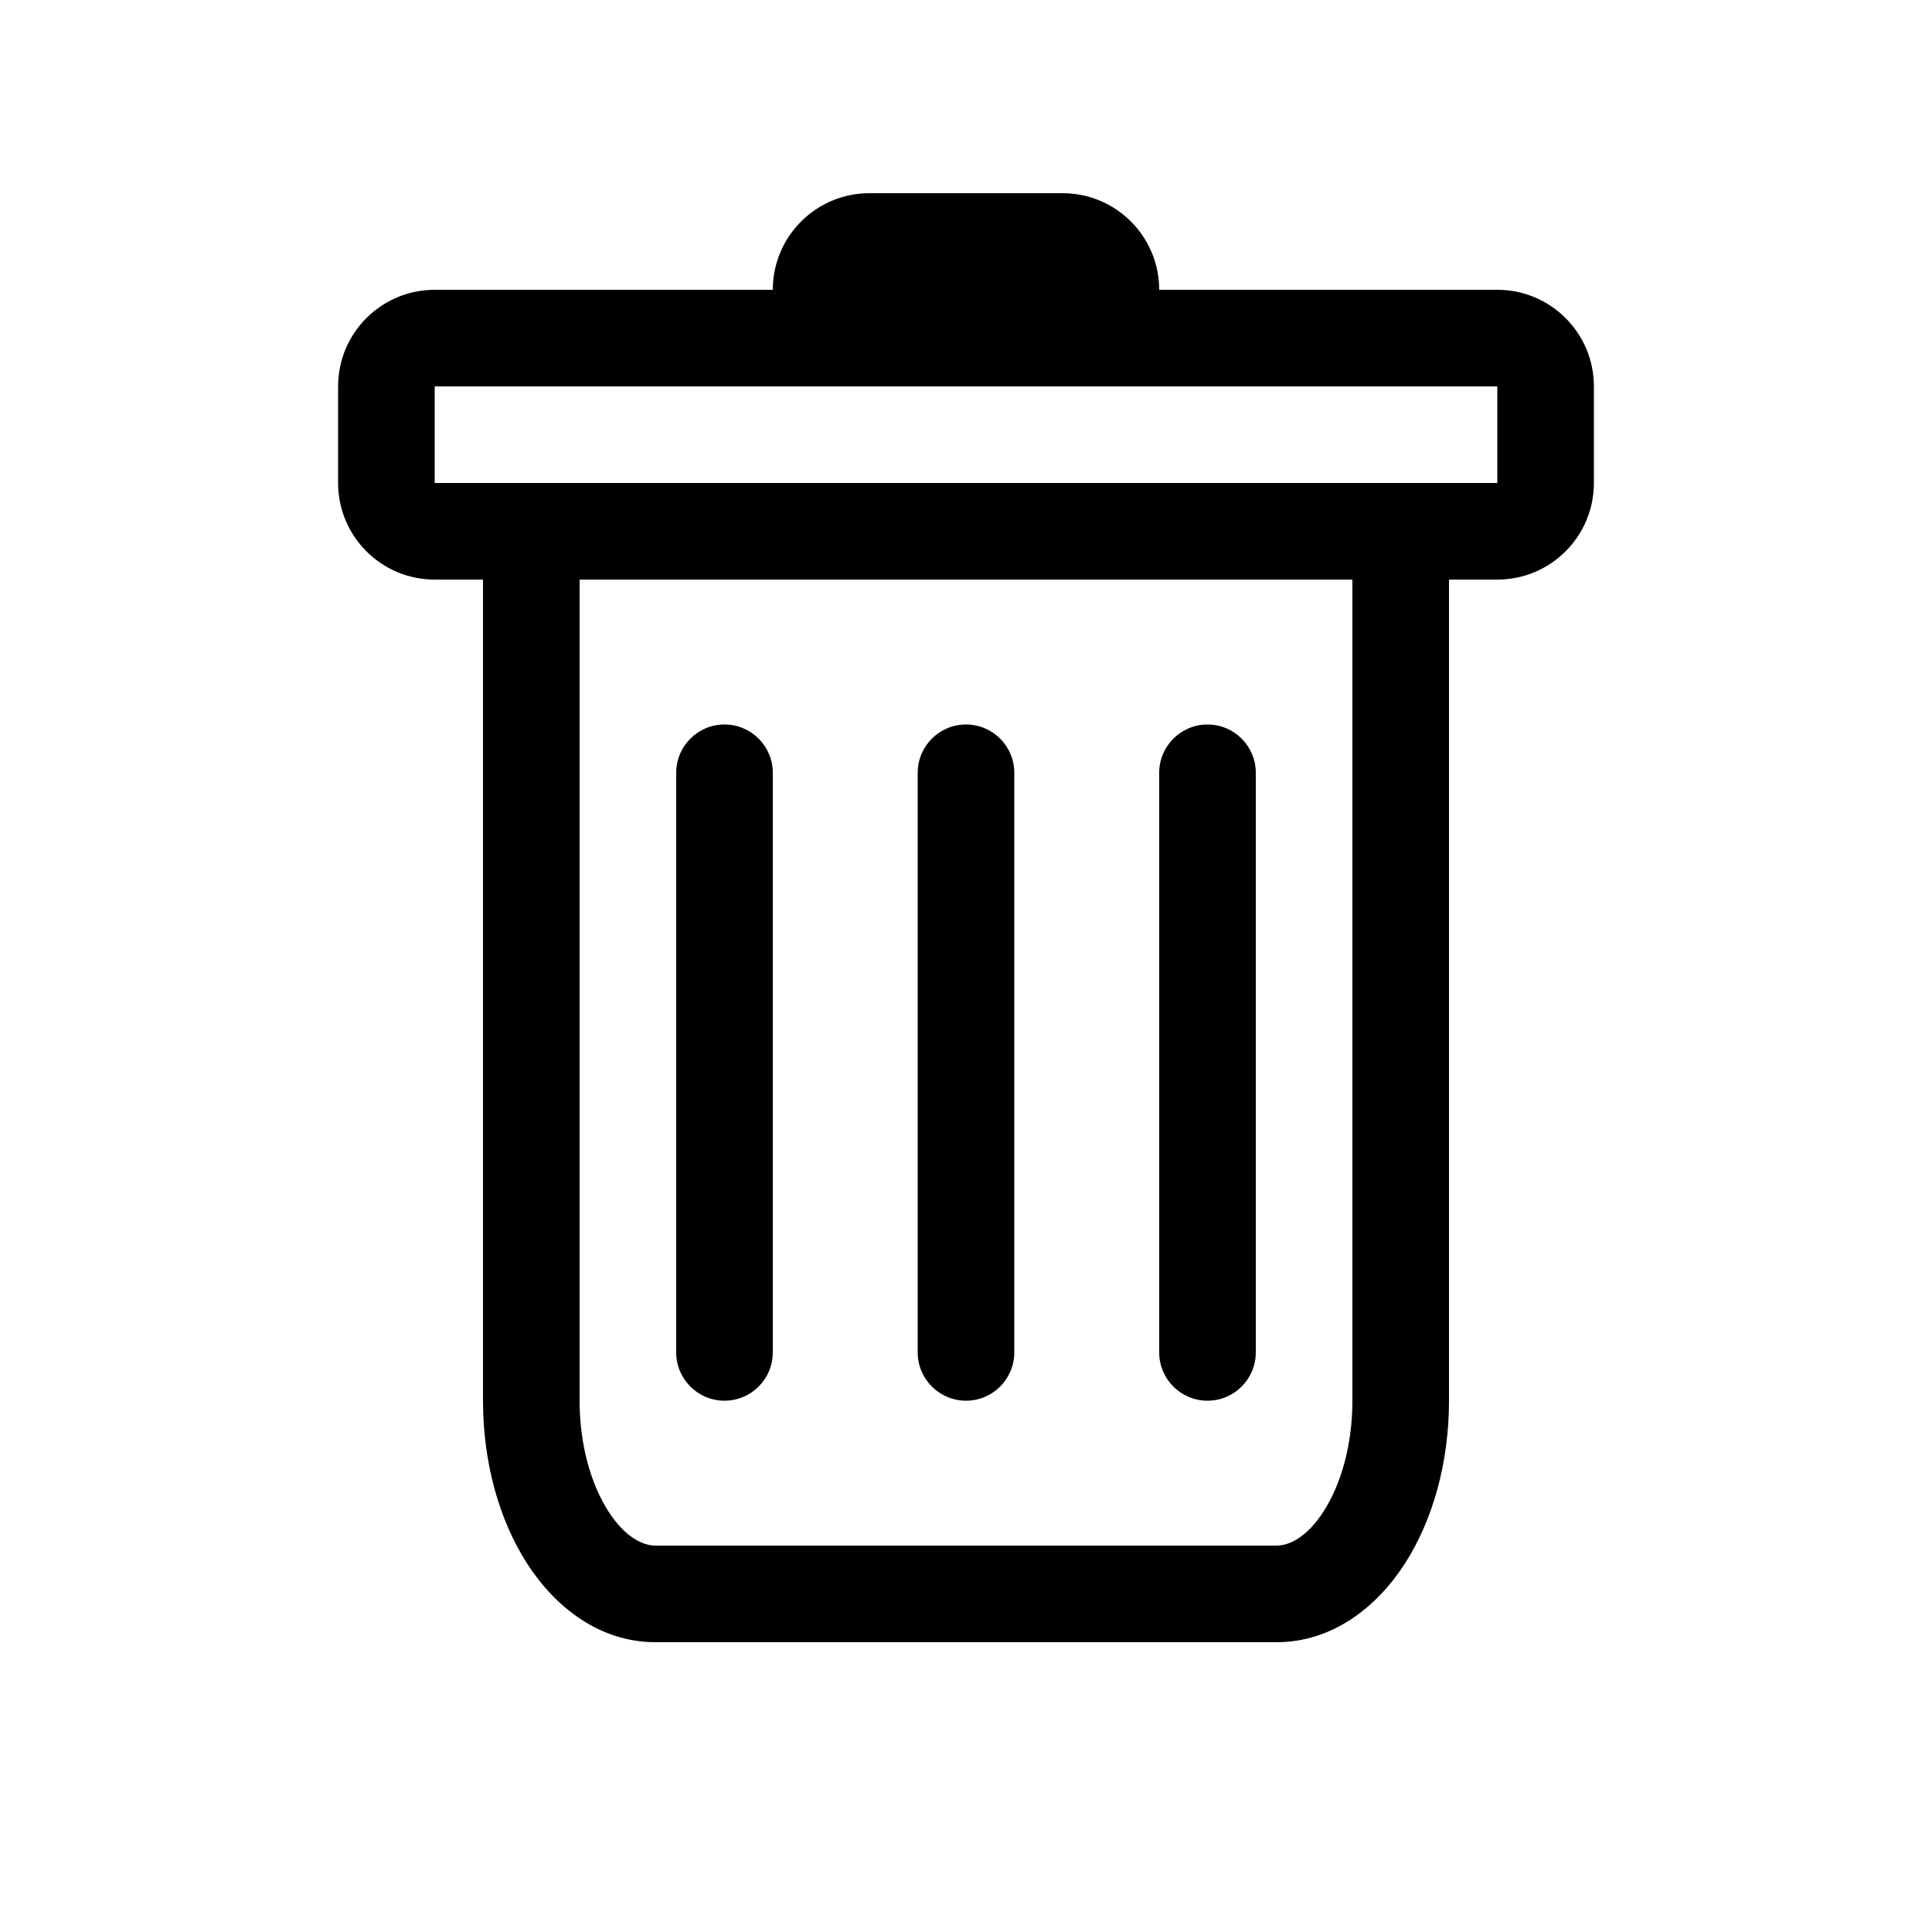
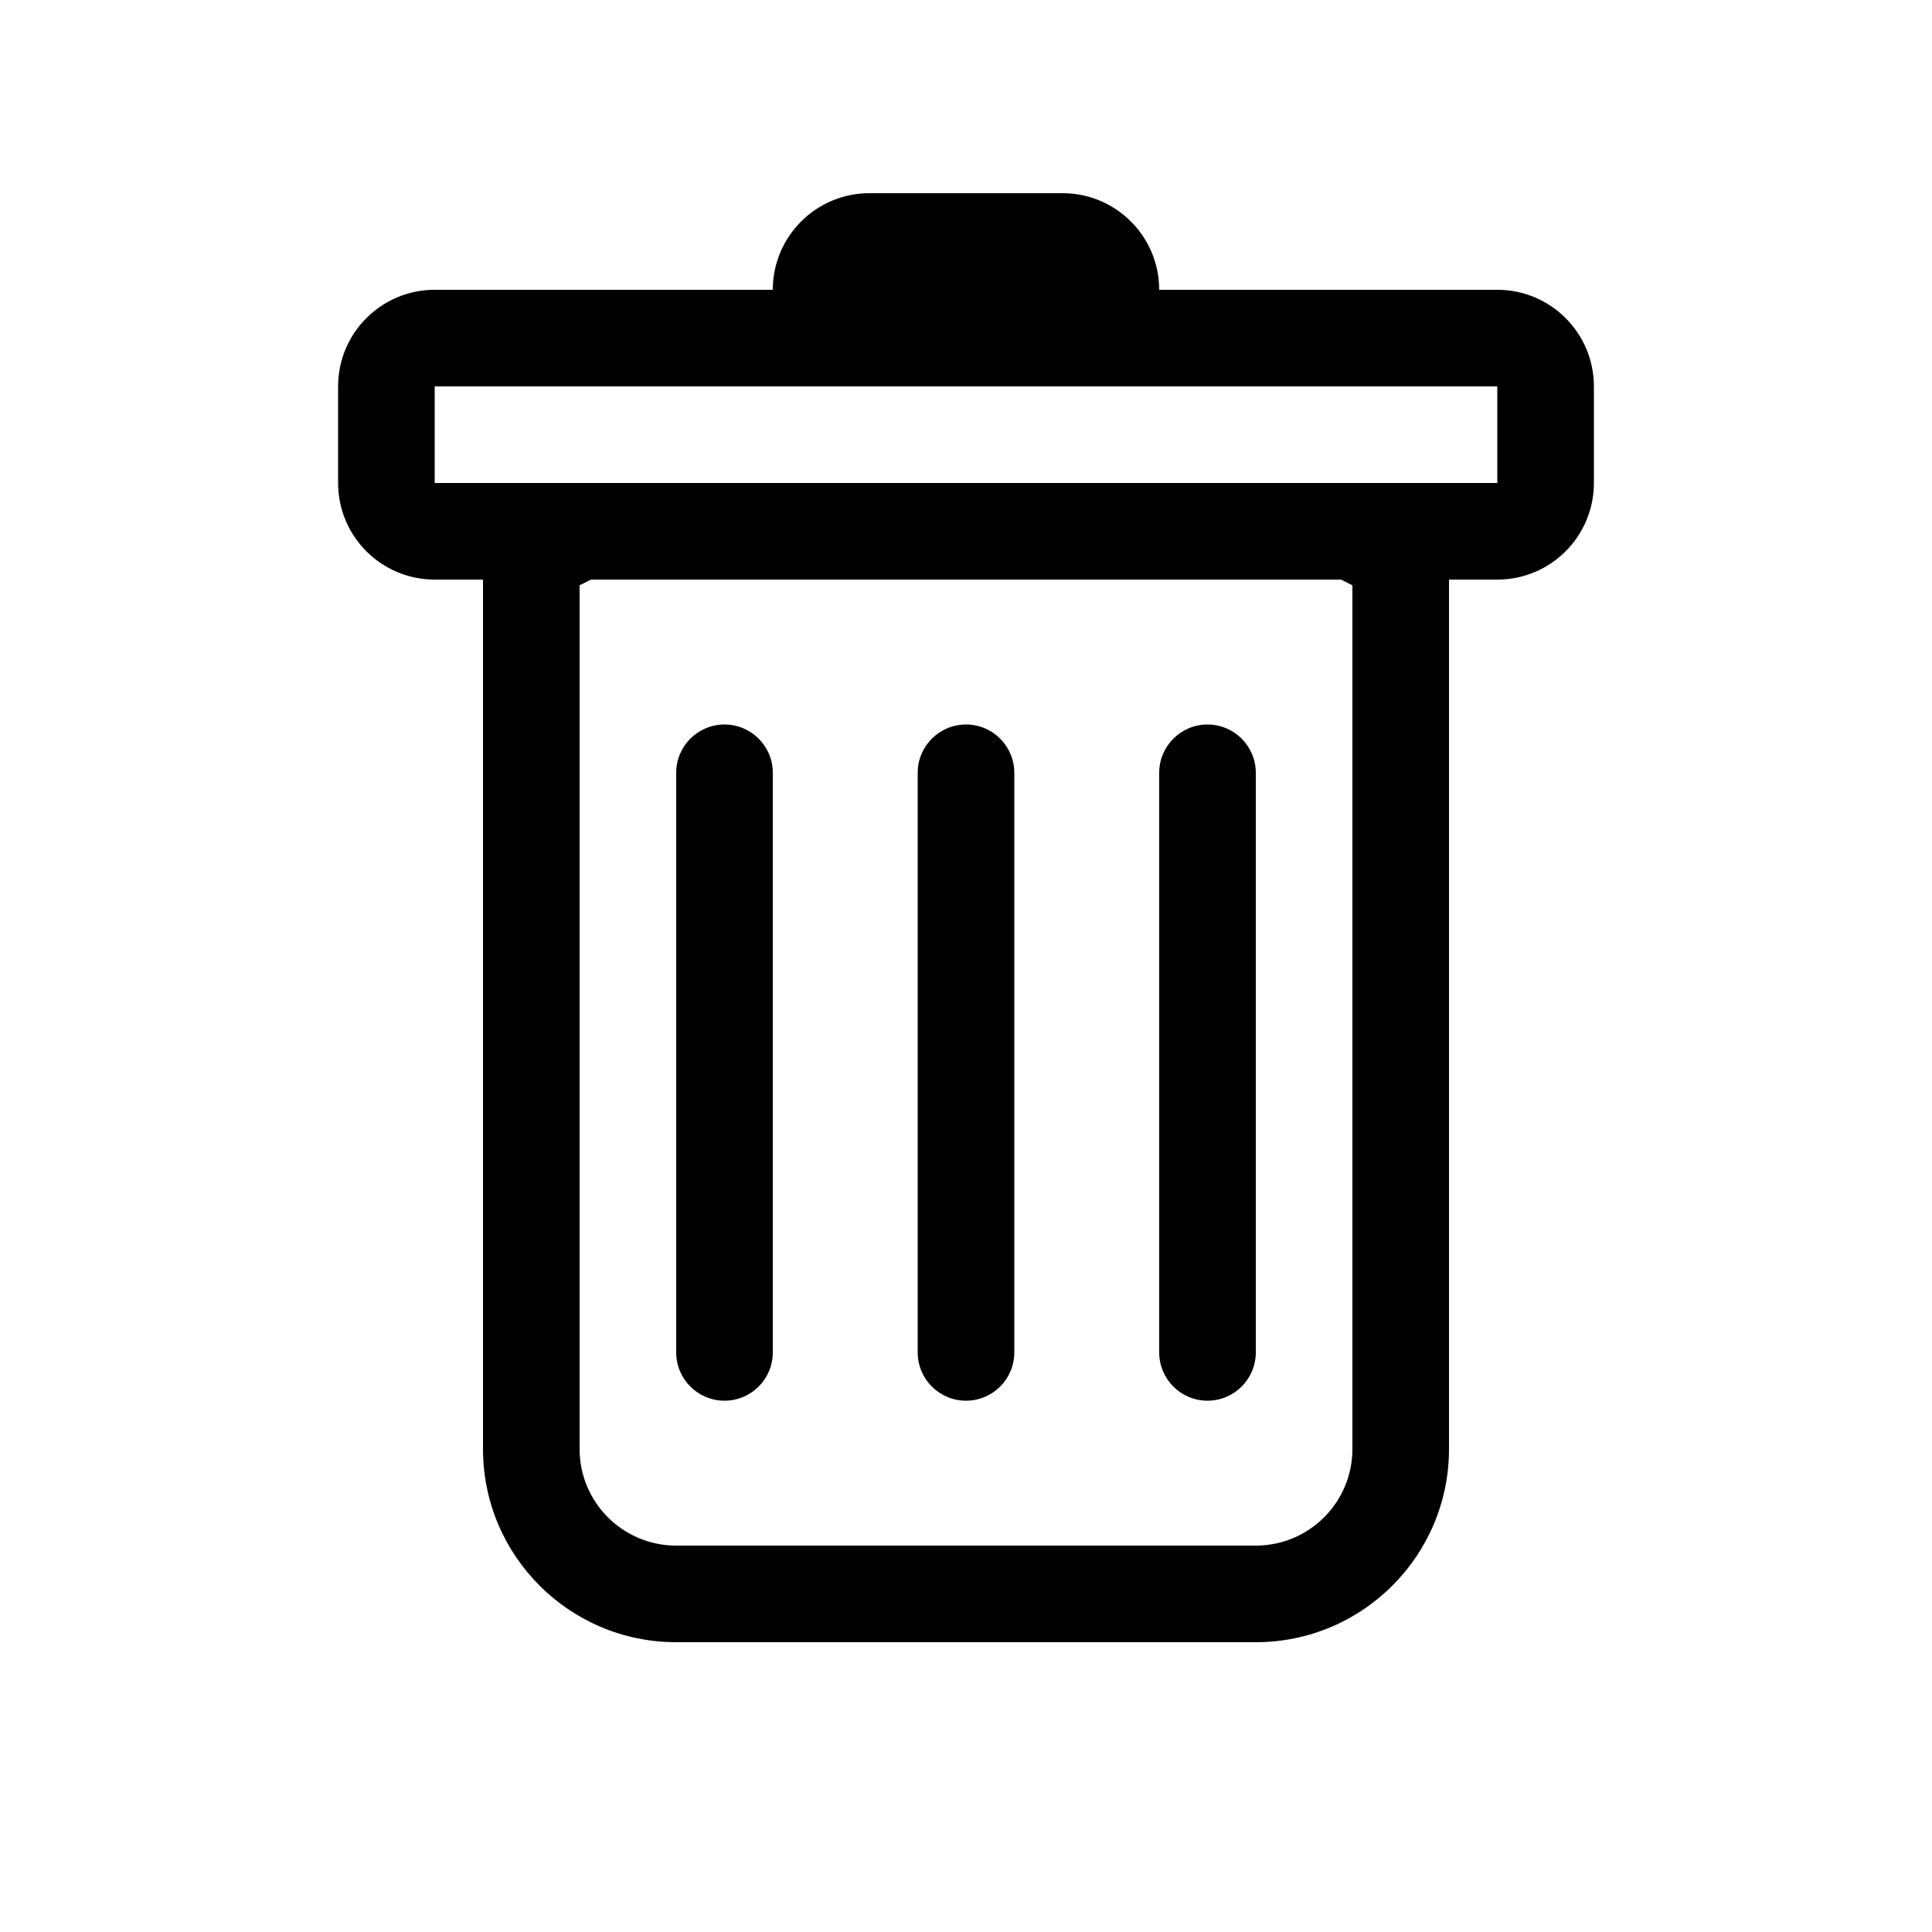
<svg xmlns="http://www.w3.org/2000/svg" class="bi bi-trash" width="1em" height="1em" viewBox="0 0 20 20" fill="currentColor">
-   <path fill-rule="evenodd" d="M6 6v8.5c0 .47.124.874.297 1.144.177.275.361.356.489.356h6.428c.127 0 .312-.08.489-.356.173-.27.297-.673.297-1.144V6h1v8.5c0 .634-.164 1.23-.456 1.685-.288.448-.747.815-1.33.815H6.786c-.583 0-1.042-.367-1.33-.815C5.164 15.73 5 15.134 5 14.5V6h1z" clip-rule="evenodd" />
-   <path fill-rule="evenodd" d="M7.5 7.5A.5.5 0 018 8v6a.5.5 0 01-1 0V8a.5.5 0 01.5-.5zm2.5 0a.5.5 0 01.5.5v6a.5.5 0 01-1 0V8a.5.5 0 01.5-.5zm2.5 0a.5.5 0 01.5.5v6a.5.5 0 01-1 0V8a.5.5 0 01.5-.5zm3-3.5h-11v1h11V4zm-11-1a1 1 0 00-1 1v1a1 1 0 001 1h11a1 1 0 001-1V4a1 1 0 00-1-1h-11z" clip-rule="evenodd" />
-   <path d="M8 3a1 1 0 011-1h2a1 1 0 011 1v1H8V3z" />
+   <path d="M7.5 7.5A.5.5 0 018 8v6a.5.5 0 01-1 0V8a.5.5 0 01.5-.5zm2.5 0a.5.5 0 01.5.5v6a.5.5 0 01-1 0V8a.5.5 0 01.5-.5zm3 .5a.5.5 0 00-1 0v6a.5.5 0 001 0V8z" />
+   <path fill-rule="evenodd" d="M16.5 5a1 1 0 01-1 1H15v9a2 2 0 01-2 2H7a2 2 0 01-2-2V6h-.5a1 1 0 01-1-1V4a1 1 0 011-1H8a1 1 0 011-1h2a1 1 0 011 1h3.5a1 1 0 011 1v1zM6.118 6L6 6.059V15a1 1 0 001 1h6a1 1 0 001-1V6.059L13.882 6H6.118zM4.5 5V4h11v1h-11z" clip-rule="evenodd" />
</svg>
